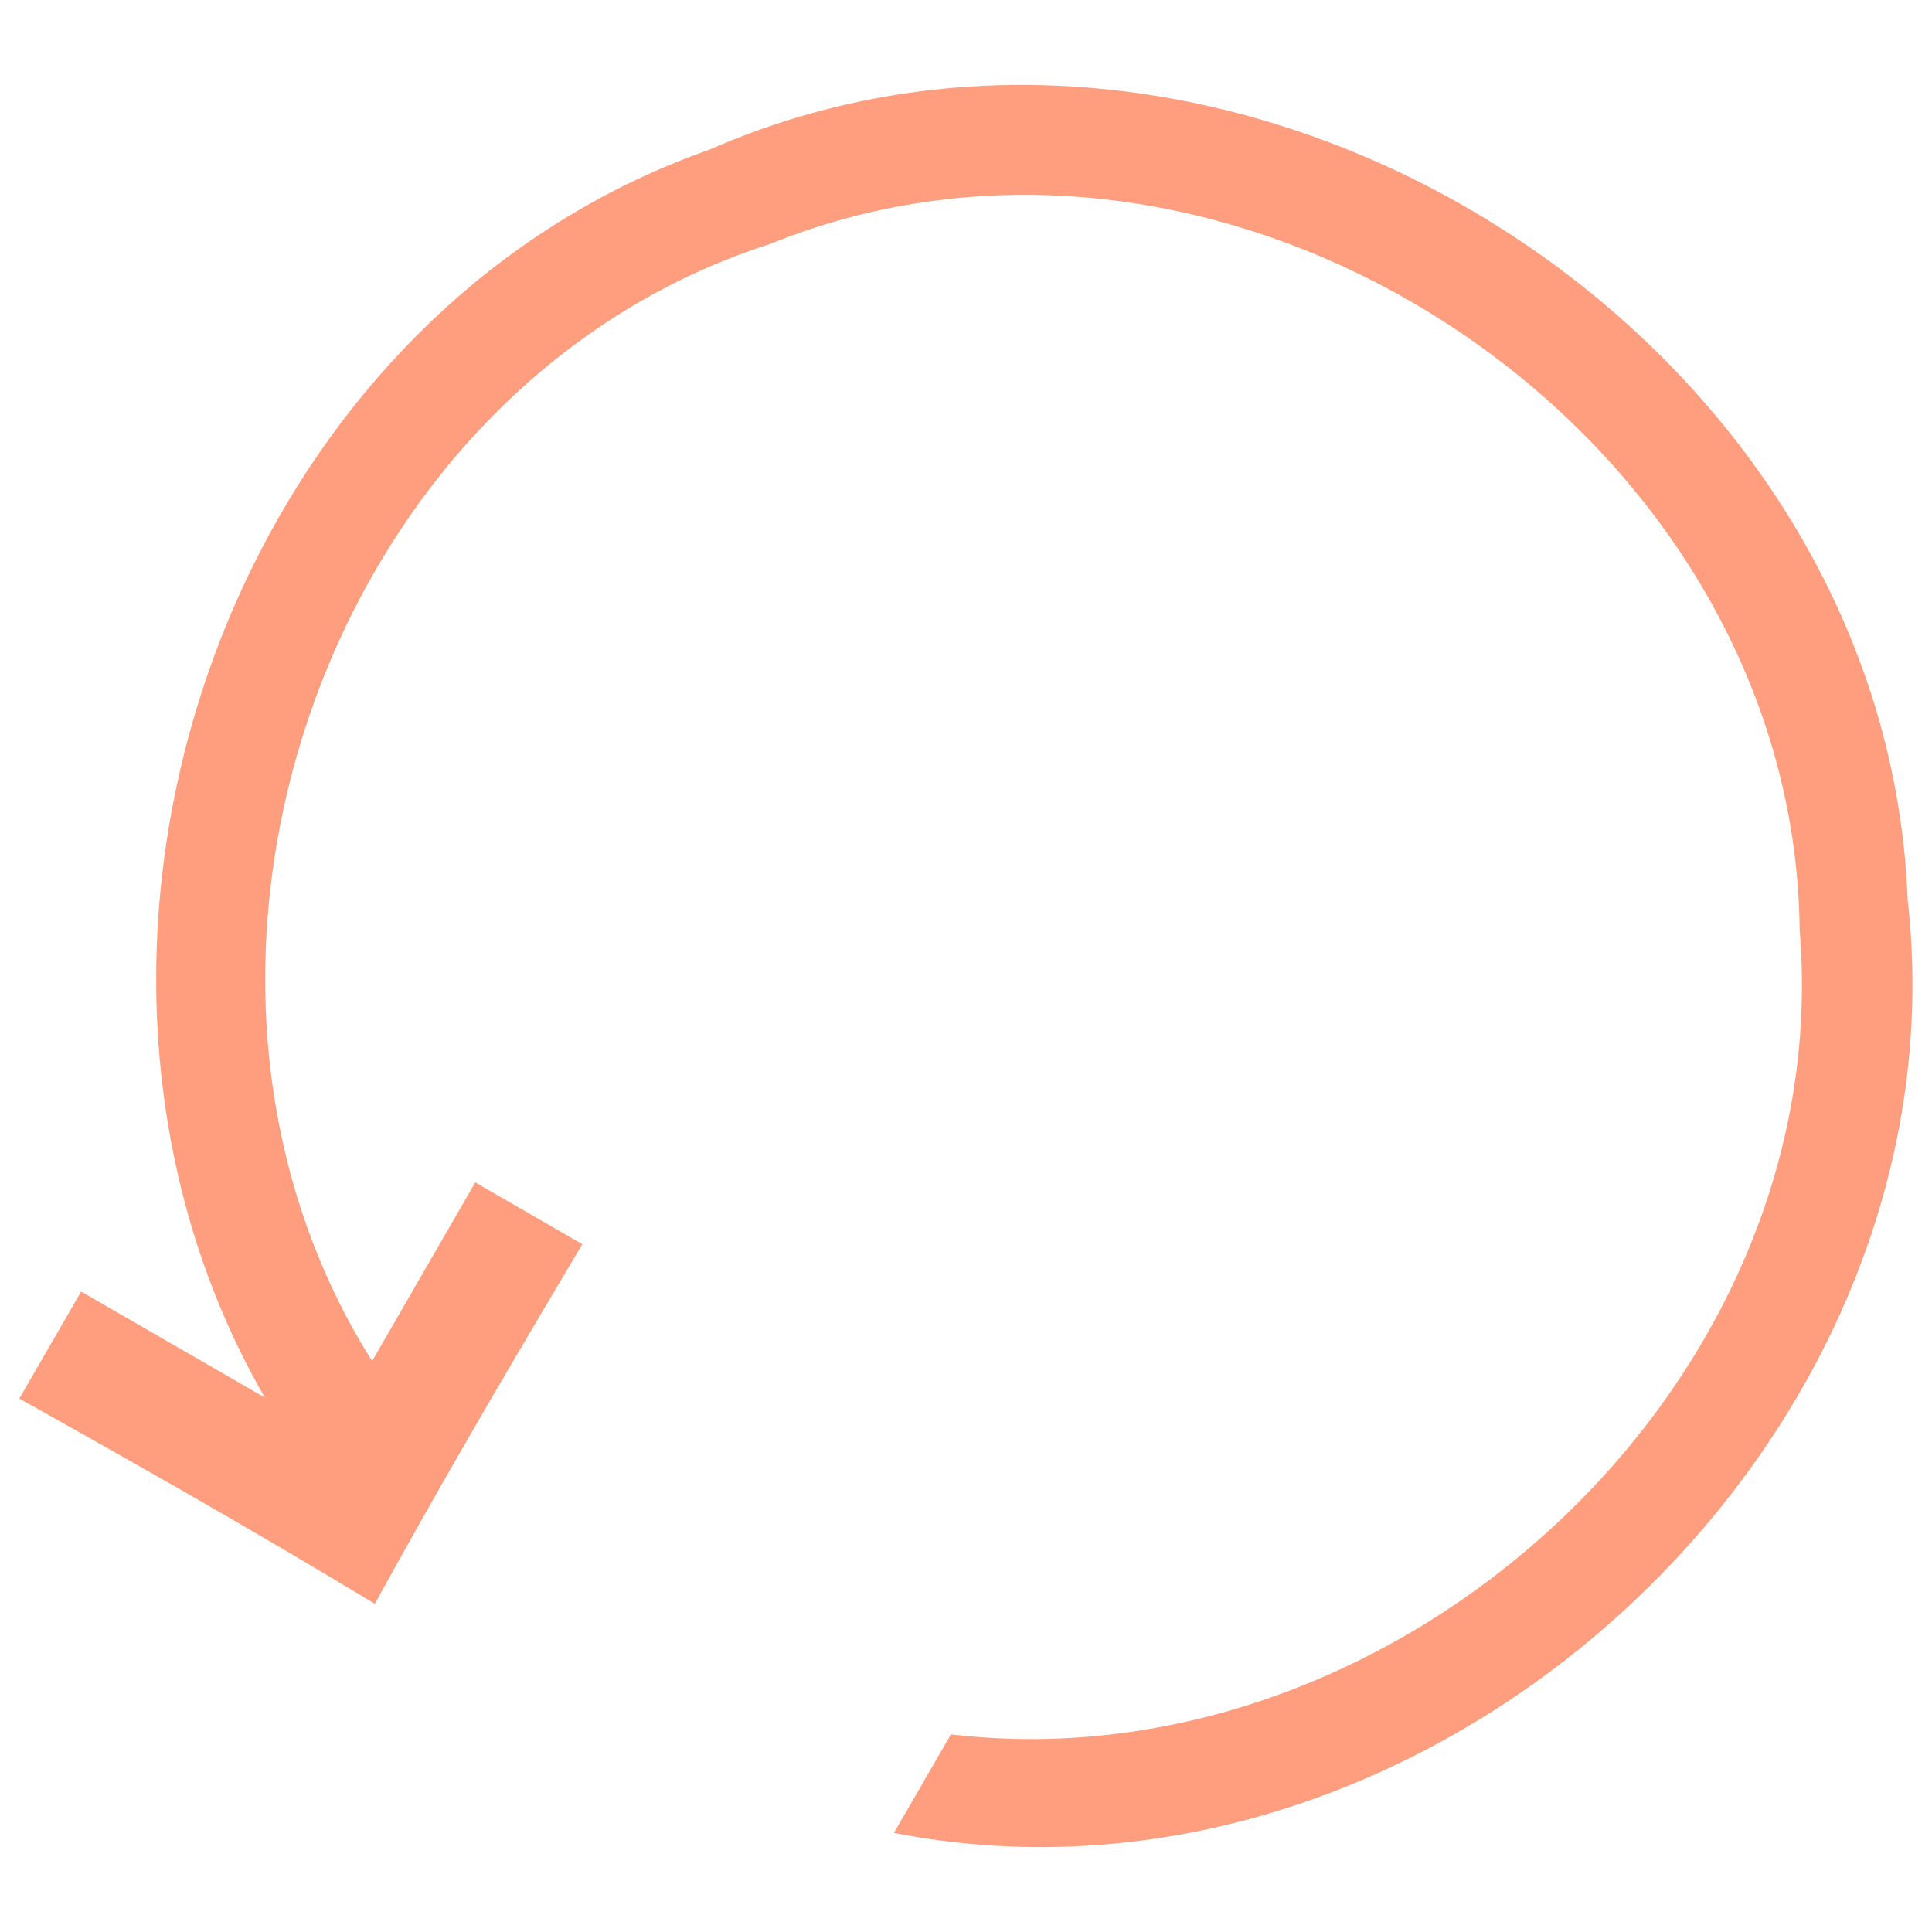
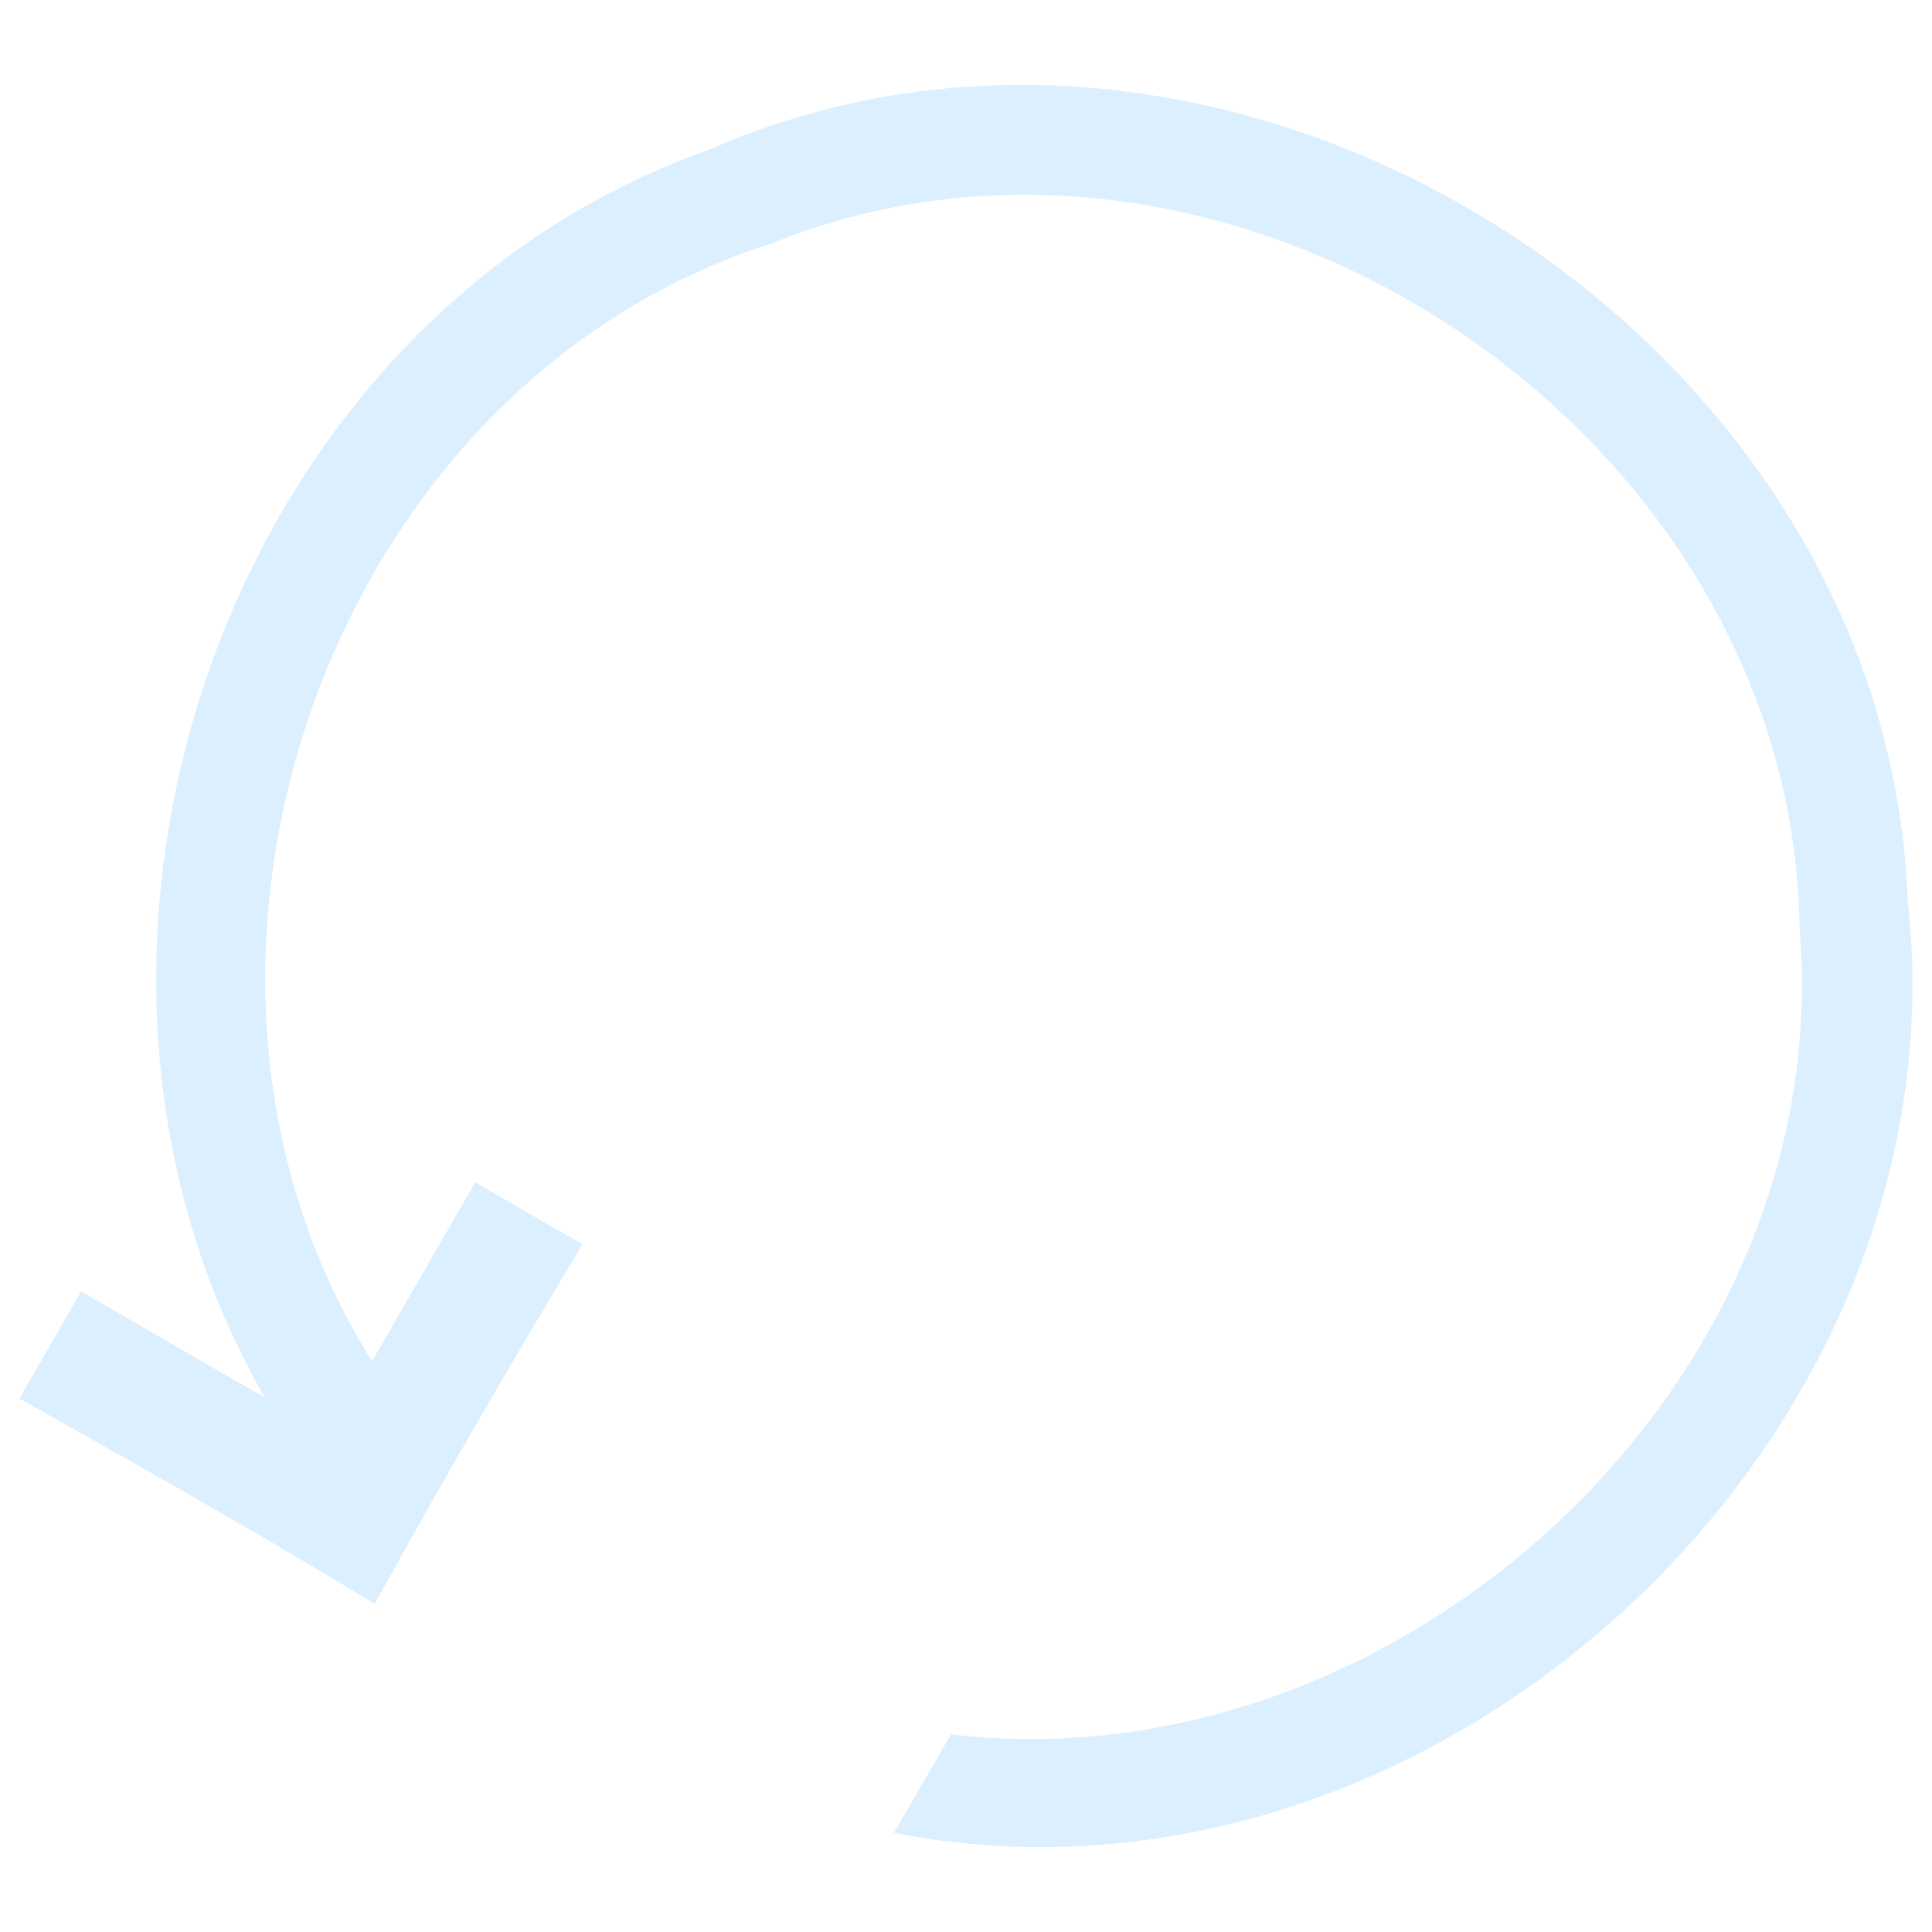
- <svg xmlns="http://www.w3.org/2000/svg" version="1.1" x="0px" y="0px" viewBox="0 0 1000 1000" enable-background="new 0 0 1000 1000" xml:space="preserve" fill="#ff9e7e">
+ <svg xmlns="http://www.w3.org/2000/svg" version="1.1" x="0px" y="0px" viewBox="0 0 1000 1000" enable-background="new 0 0 1000 1000" xml:space="preserve" fill="#dbefff">
  <g>
    <path d="M134.6,285.6C64.9,420.7,60.1,590,137.1,723.4L42,668.5l-32,55.4c93.1,52.1,133.6,75.9,184,106.2c28.5-51.5,52.8-94.4,107.4-186.1L246,612l-53.4,92.5C65.4,502.7,167.2,200.3,398.8,126.2C638,29.3,929,223.5,931.5,481.5c19.6,236.7-208.9,443.6-439.3,416.2l-29.5,51c277.7,54.4,556.5-201.7,524.7-483.1C976.1,170.8,637.1-41.2,367.1,77.5C262.8,114.2,183.1,191.5,134.6,285.6z" />
  </g>
</svg>
